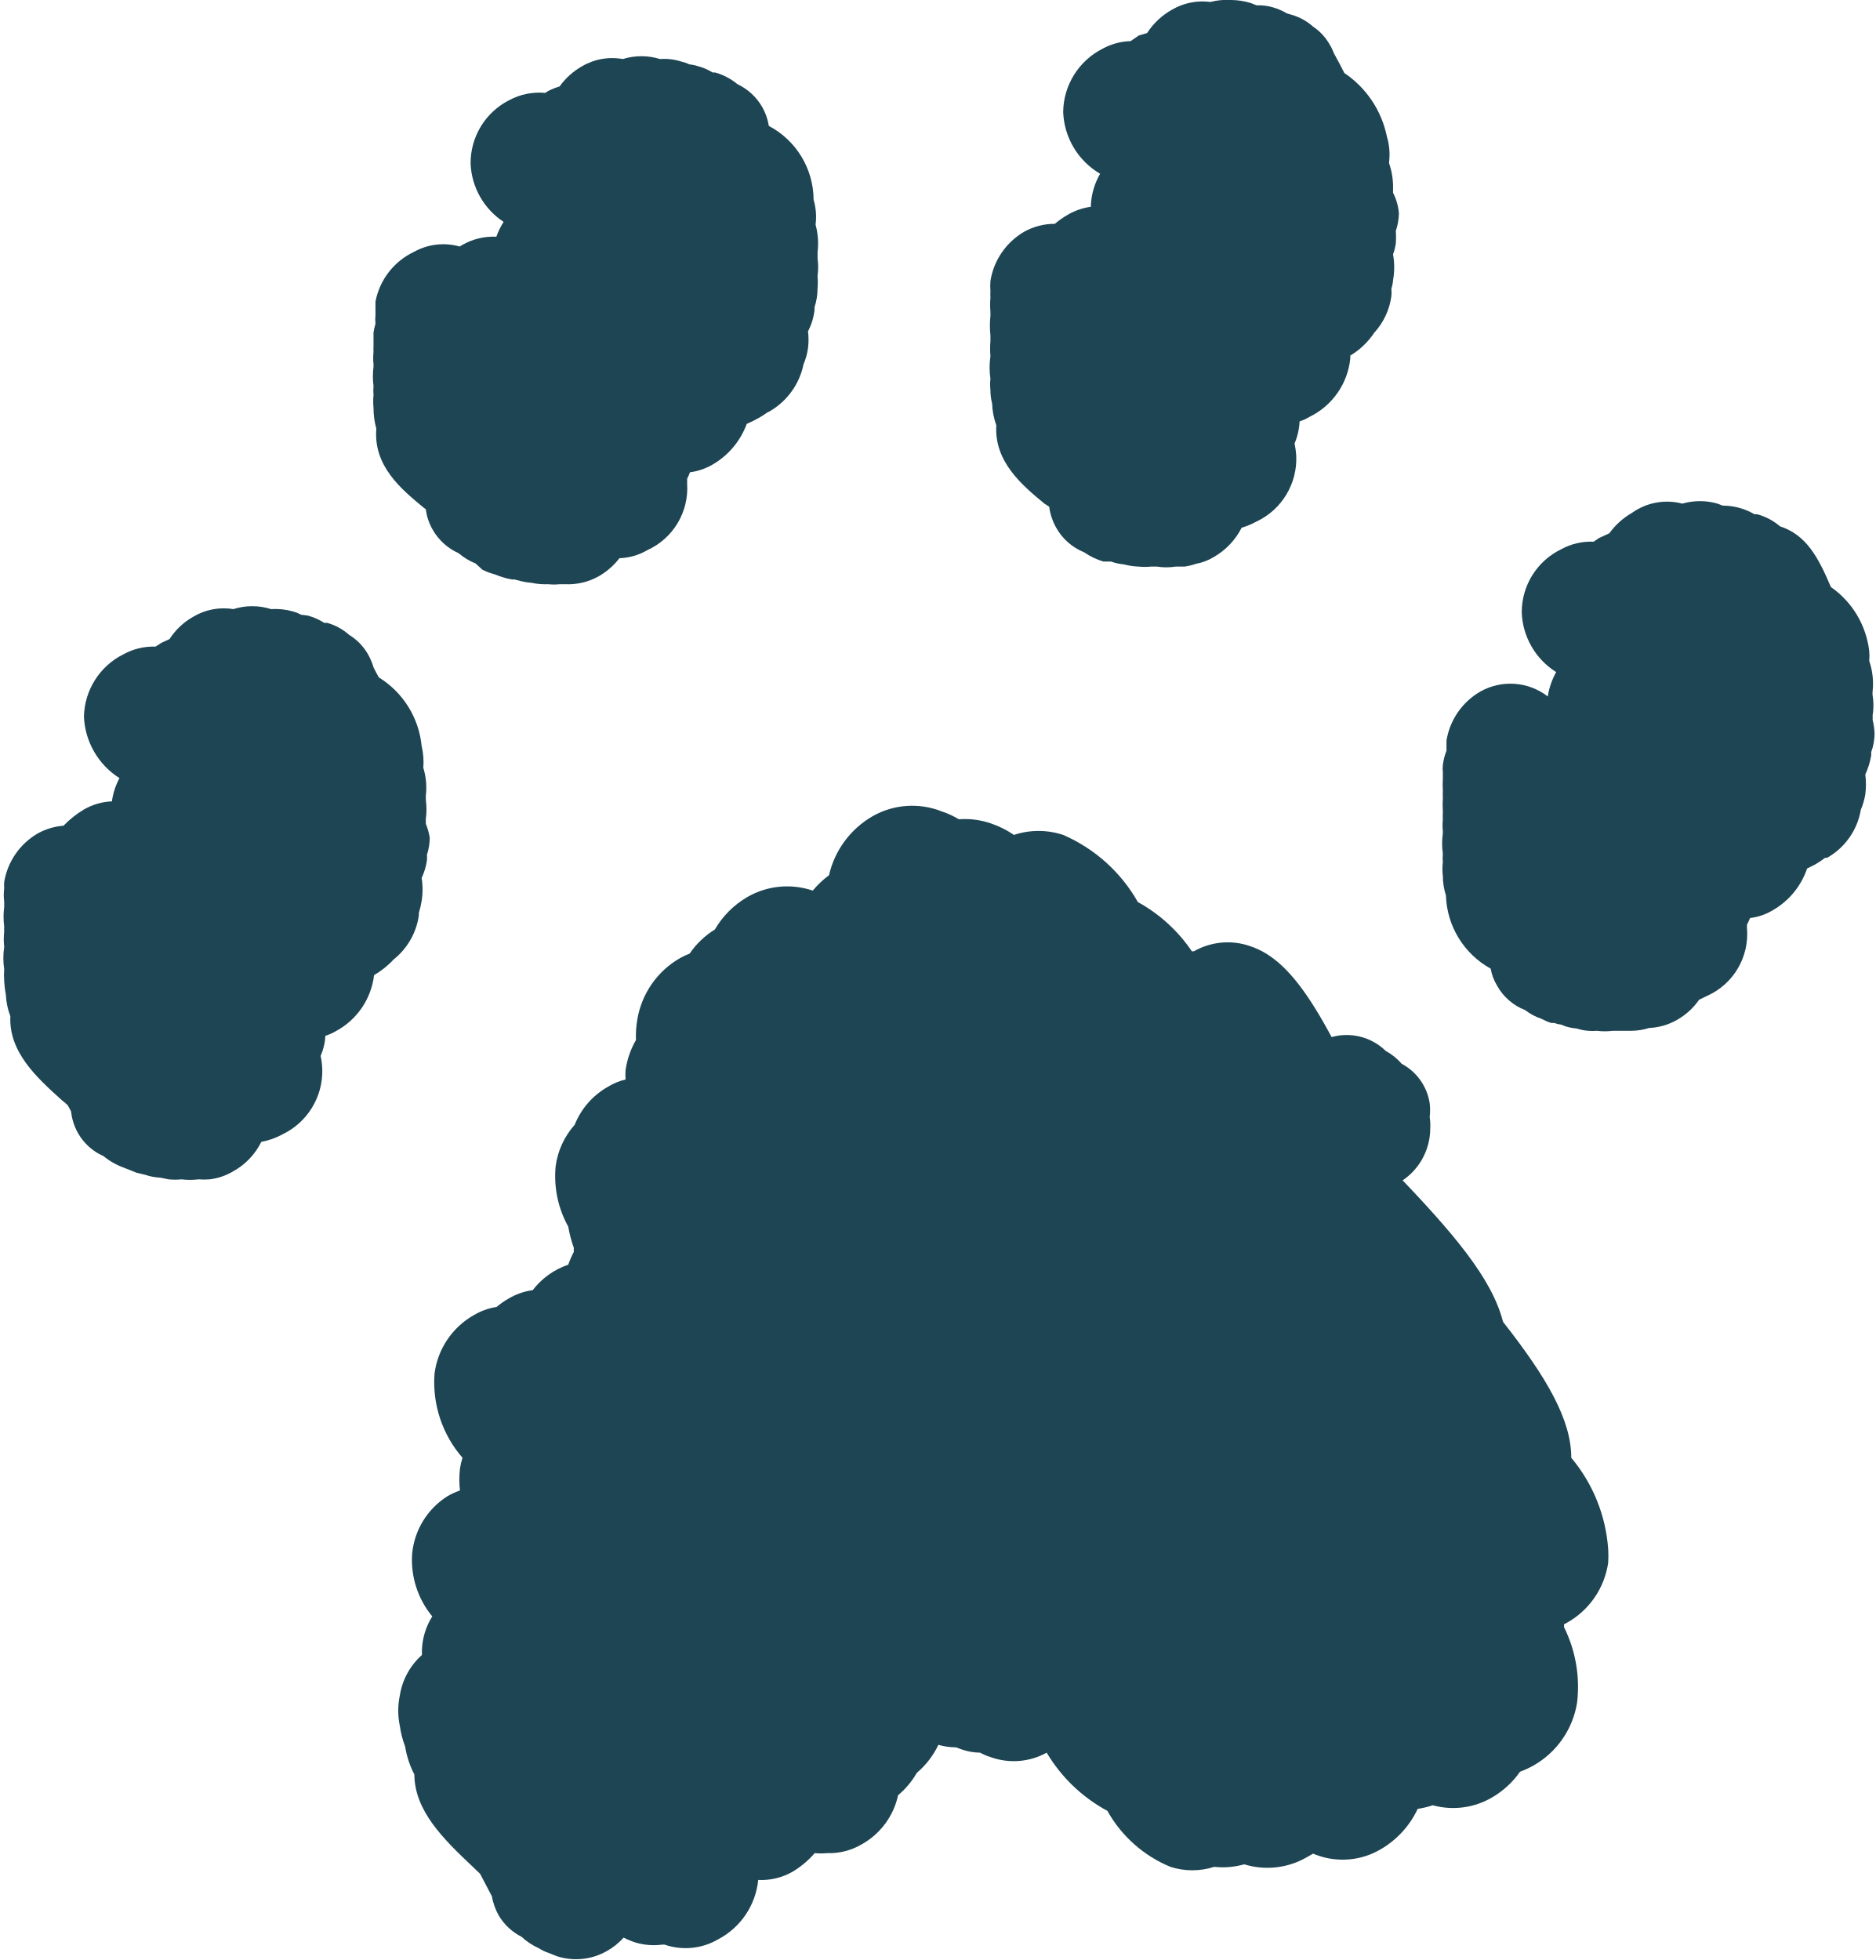
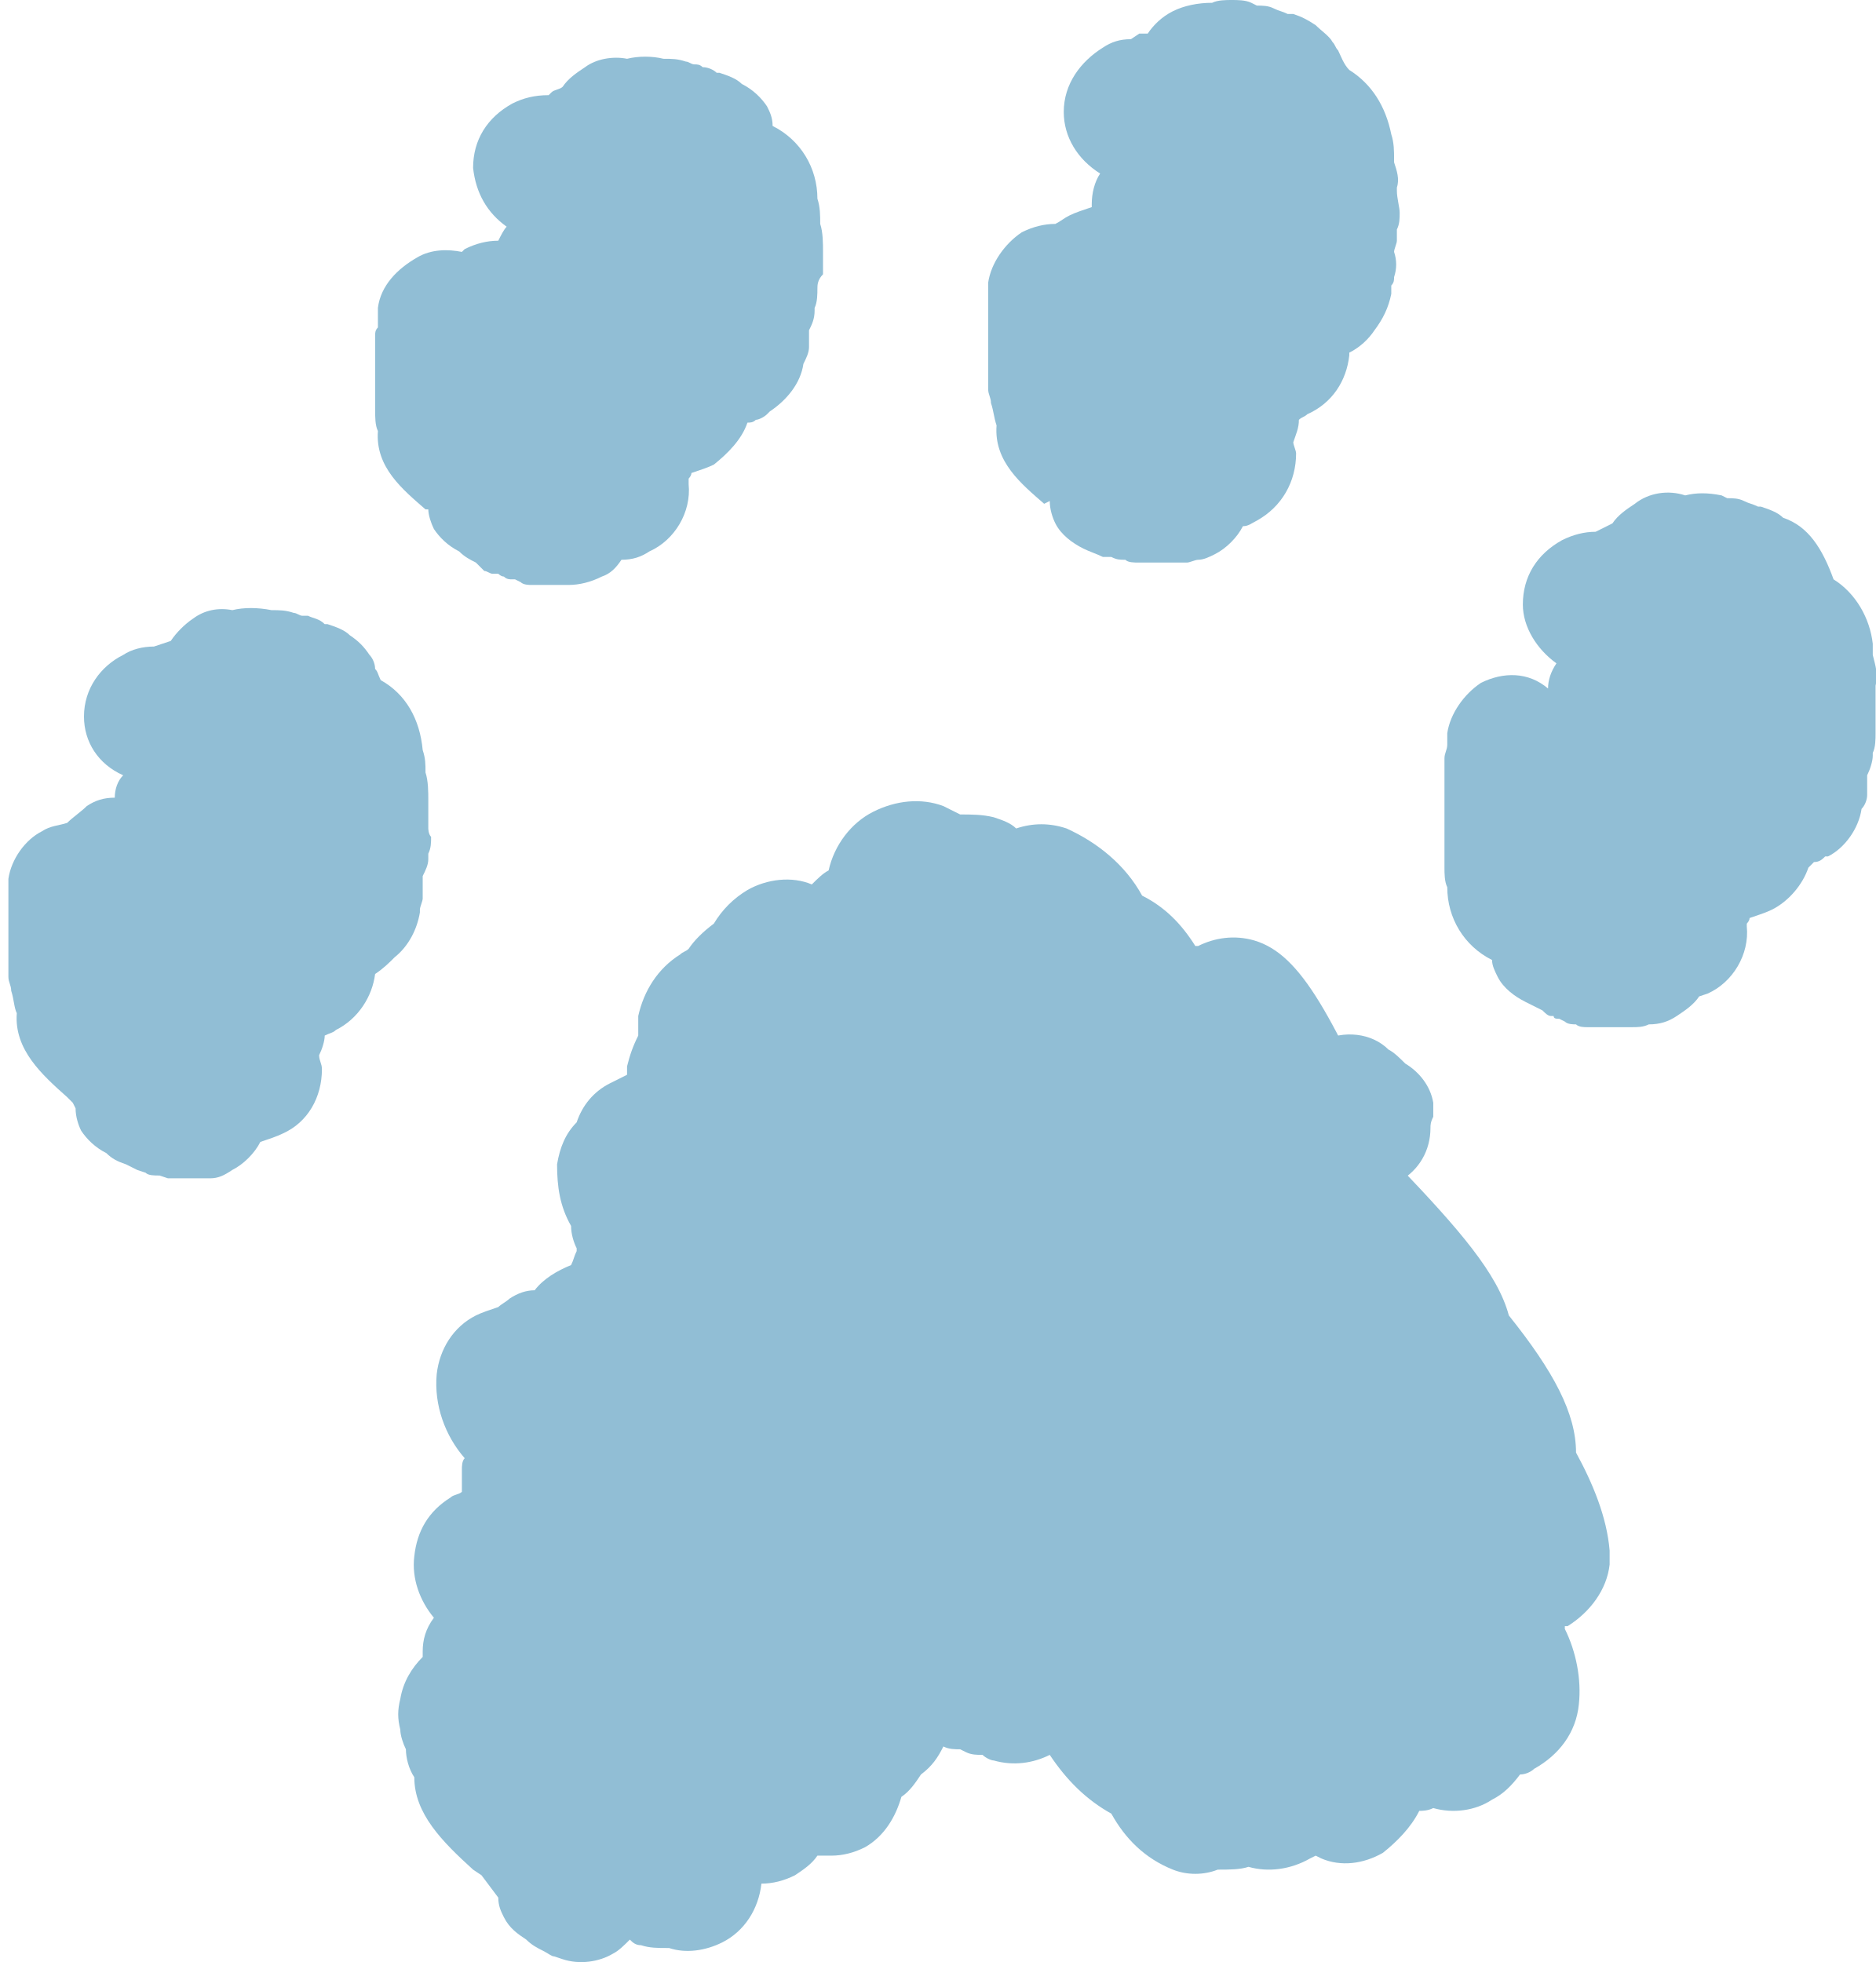
- <svg xmlns="http://www.w3.org/2000/svg" viewBox="0 0 67.04 70.05">
-   <defs>
-     <style>.cls-1{fill:#1e4553;}</style>
-   </defs>
-   <g id="Layer_2" data-name="Layer 2">
+ <svg xmlns="http://www.w3.org/2000/svg" version="1.1" id="Layer_1" x="0px" y="0px" viewBox="0 0 67 70.1" style="enable-background:new 0 0 67 70.1;" xml:space="preserve">
+   <style type="text/css">
+ 	.st0{fill:#91BED5;}
+ </style>
+   <g id="Layer_2_1_">
    <g id="Paws">
      <g id="paths">
-         <path class="cls-1" d="M15.36,29.94a2,2,0,0,1-.1.61,1.36,1.36,0,0,1,0,.2,2.29,2.29,0,0,1-.19.63,2.51,2.51,0,0,1,0,.82,3,3,0,0,1-.1.43s0,.06,0,.09a2.45,2.45,0,0,1-.9,1.57,3,3,0,0,1-.7.56,2.62,2.62,0,0,1-1.36,2,1.84,1.84,0,0,1-.38.17,2.08,2.08,0,0,1-.17.72,2.63,2.63,0,0,1,.06.5,2.51,2.51,0,0,1-1.42,2.3,2.55,2.55,0,0,1-.76.27,2.44,2.44,0,0,1-1,1.05,2.15,2.15,0,0,1-.85.29,2.69,2.69,0,0,1-.4,0,2.41,2.41,0,0,1-.6,0,2.36,2.36,0,0,1-.46,0l-.3-.06a1.91,1.91,0,0,1-.53-.1h0l-.33-.08-.22-.09-.23-.09a2.45,2.45,0,0,1-.72-.41,1.94,1.94,0,0,1-.91-.82,2,2,0,0,1-.25-.78l-.12-.22c-.08-.07-.14-.13-.21-.18-.9-.81-1.9-1.72-1.84-3a2.46,2.46,0,0,1-.16-.76,3.86,3.86,0,0,1-.06-.49,3,3,0,0,1,0-.43,2.67,2.67,0,0,1,0-.8,2.43,2.43,0,0,1,0-.54,1.09,1.09,0,0,1,0-.18,2.81,2.81,0,0,1,0-.71c0-.06,0-.12,0-.18a2,2,0,0,1,0-.49,1.5,1.5,0,0,1,0-.22,2.48,2.48,0,0,1,1.21-1.74,2.3,2.3,0,0,1,.91-.27A3.57,3.57,0,0,1,3,28.93a2.19,2.19,0,0,1,1-.29,2.45,2.45,0,0,1,.27-.83A2.74,2.74,0,0,1,3,25.62H3a2.55,2.55,0,0,1,1.42-2.24,2.21,2.21,0,0,1,1.14-.27l.2-.13.3-.14a2.42,2.42,0,0,1,.85-.8,2.12,2.12,0,0,1,1.43-.27,2.22,2.22,0,0,1,1.35,0,2.27,2.27,0,0,1,.77.08,1.34,1.34,0,0,1,.3.12L11,22a2.25,2.25,0,0,1,.59.26l.1,0a2,2,0,0,1,.79.43,1.93,1.93,0,0,1,.67.69,2.14,2.14,0,0,1,.2.47c.06.12.12.24.19.36a3.25,3.25,0,0,1,1.53,2.45,2.5,2.5,0,0,1,.06.78,2.42,2.42,0,0,1,.09,1s0,.09,0,.14a2.62,2.62,0,0,1,0,.69c0,.06,0,.11,0,.17A2.37,2.37,0,0,1,15.36,29.94Z" />
-         <path class="cls-1" d="M29.22,10.31a2.14,2.14,0,0,1-.11.68.36.36,0,0,1,0,.11,2.13,2.13,0,0,1-.23.74,2.44,2.44,0,0,1,0,.6,2.26,2.26,0,0,1-.16.58,2.53,2.53,0,0,1-1.21,1.68l-.1.05A2.7,2.7,0,0,1,27,15c-.1.06-.21.1-.31.15a2.78,2.78,0,0,1-1.25,1.47,2.18,2.18,0,0,1-.78.26,1.6,1.6,0,0,1-.1.23c0,.06,0,.12,0,.18a2.43,2.43,0,0,1-1.42,2.37,2.1,2.1,0,0,1-1,.29,2.5,2.5,0,0,1-.73.64,2.24,2.24,0,0,1-1.21.29H20a1.81,1.81,0,0,1-.4,0,2.39,2.39,0,0,1-.6-.05,2.32,2.32,0,0,1-.38-.06l-.23-.06-.09,0a2,2,0,0,1-.33-.08,1.84,1.84,0,0,1-.25-.09l-.16-.05a1.79,1.79,0,0,1-.32-.13L17,20.14a2.21,2.21,0,0,1-.61-.37,2,2,0,0,1-.92-.83,1.91,1.91,0,0,1-.25-.74l-.07-.05c-.8-.66-1.81-1.49-1.7-2.83h0a2.76,2.76,0,0,1-.1-.75,2.26,2.26,0,0,1,0-.45,1.71,1.71,0,0,1,0-.32,2.66,2.66,0,0,1,0-.69s0-.06,0-.09a2.26,2.26,0,0,1,0-.45,1.49,1.49,0,0,1,0-.21s0,0,0-.08,0-.27,0-.4a2.82,2.82,0,0,1,.07-.31,1.66,1.66,0,0,1,0-.32c0-.08,0-.15,0-.23l0-.1c0-.05,0-.09,0-.14A2.48,2.48,0,0,1,14.8,9a2.15,2.15,0,0,1,1.63-.19l.1-.06a2.24,2.24,0,0,1,1.21-.29A2.63,2.63,0,0,1,18,7.93a2.62,2.62,0,0,1-1.18-2.08A2.52,2.52,0,0,1,18.2,3.58a2.28,2.28,0,0,1,1.29-.26l.09-.06A2.2,2.2,0,0,1,20,3.09a2.51,2.51,0,0,1,.8-.72,2.13,2.13,0,0,1,1.46-.26,2.24,2.24,0,0,1,1.33,0h0a2,2,0,0,1,.76.09,1.42,1.42,0,0,1,.29.1,1.5,1.5,0,0,1,.29.06,2,2,0,0,1,.54.23l.09,0a2.19,2.19,0,0,1,.8.42,2,2,0,0,1,.88.81,2,2,0,0,1,.24.68,3,3,0,0,1,1.6,2.64,2.17,2.17,0,0,1,.07.89h0a2.56,2.56,0,0,1,.07,1,1.62,1.62,0,0,1,0,.19,2.35,2.35,0,0,1,0,.65v0A2.41,2.41,0,0,1,29.22,10.31Z" />
-         <path class="cls-1" d="M50,7.63a2.08,2.08,0,0,1-.11.62,3.25,3.25,0,0,1,0,.44,1.8,1.8,0,0,1-.1.4,2.64,2.64,0,0,1,0,.93,1.33,1.33,0,0,1-.06.3,1.24,1.24,0,0,1,0,.27,2.42,2.42,0,0,1-.61,1.3,2.71,2.71,0,0,1-.86.82.49.49,0,0,1,0,.12A2.61,2.61,0,0,1,46.8,14.9a1.58,1.58,0,0,1-.35.16,2.28,2.28,0,0,1-.18.79,3,3,0,0,1,.06.43,2.48,2.48,0,0,1-1.42,2.36,2.7,2.7,0,0,1-.53.22,2.53,2.53,0,0,1-1,1.05,1.87,1.87,0,0,1-.63.24,2.13,2.13,0,0,1-.42.1l-.31,0a2.14,2.14,0,0,1-.67,0h-.22a2.09,2.09,0,0,1-.43,0,2.52,2.52,0,0,1-.54-.08,1.82,1.82,0,0,1-.45-.1l-.07,0-.08,0-.12,0h0a2.45,2.45,0,0,1-.69-.33,2,2,0,0,1-1-.88,2.08,2.08,0,0,1-.25-.75L37.33,18c-.8-.66-1.8-1.5-1.72-2.8a2.51,2.51,0,0,1-.15-.78,1.86,1.86,0,0,1-.06-.48,1.76,1.76,0,0,1,0-.4,2.72,2.72,0,0,1,0-.81,3.21,3.21,0,0,1,0-.54c0-.07,0-.14,0-.2a3.28,3.28,0,0,1,0-.7l0-.15a2.83,2.83,0,0,1,0-.5,1.5,1.5,0,0,1,0-.22,2.43,2.43,0,0,1,0-.38,2.49,2.49,0,0,1,1.21-1.76A2.22,2.22,0,0,1,37.7,8a3.23,3.23,0,0,1,.49-.34,2.23,2.23,0,0,1,.8-.27V7.31a2.51,2.51,0,0,1,.33-1.1A2.67,2.67,0,0,1,38,4a2.57,2.57,0,0,1,1.41-2.26,2.21,2.21,0,0,1,1-.27l.29-.2L41,1.18A2.53,2.53,0,0,1,41.9.34,2.15,2.15,0,0,1,43.26.07,2.38,2.38,0,0,1,44,0a2.45,2.45,0,0,1,.71.11l.2.08a1.85,1.85,0,0,1,.58.07A2.27,2.27,0,0,1,46,.48l.17.05a1.94,1.94,0,0,1,.76.42,1.88,1.88,0,0,1,.6.65,1.77,1.77,0,0,1,.15.31c.12.21.24.45.37.7a3.6,3.6,0,0,1,1.52,2.27,2.22,2.22,0,0,1,.08.9v.06a2.59,2.59,0,0,1,.14.93s0,.08,0,.12A1.94,1.94,0,0,1,50,7.63Z" />
-         <path class="cls-1" d="M67,26.21a1.9,1.9,0,0,1-.12.67s0,.08,0,.12a2.68,2.68,0,0,1-.21.68,2.82,2.82,0,0,1,0,.71,2.49,2.49,0,0,1-.16.55,2.44,2.44,0,0,1-1.21,1.72l-.07,0a3.22,3.22,0,0,1-.36.24l-.28.14a2.73,2.73,0,0,1-1.26,1.51,2,2,0,0,1-.78.26,2.56,2.56,0,0,1-.11.24s0,.08,0,.12a2.42,2.42,0,0,1-1.42,2.42l-.29.14a2.38,2.38,0,0,1-.79.72,2.19,2.19,0,0,1-1,.29,2.11,2.11,0,0,1-.61.1l-.39,0-.29,0a2.26,2.26,0,0,1-.58,0,1.55,1.55,0,0,1-.31,0,1.77,1.77,0,0,1-.4-.08,1.86,1.86,0,0,1-.41-.08l-.15-.06a1,1,0,0,1-.25-.06l-.11,0h0a2.17,2.17,0,0,1-.35-.15,2,2,0,0,1-.58-.31,1.94,1.94,0,0,1-1-.87,1.74,1.74,0,0,1-.23-.61A3.1,3.1,0,0,1,51.68,32a.43.43,0,0,0,0,0,2.26,2.26,0,0,1-.11-.69,2.07,2.07,0,0,1,0-.5,1.5,1.5,0,0,1,0-.3,2.55,2.55,0,0,1,0-.73.2.2,0,0,1,0-.07,2,2,0,0,1,0-.42,2.64,2.64,0,0,1,0-.29v0a4.15,4.15,0,0,1,0-.49,2.21,2.21,0,0,1,0-.25,3.07,3.07,0,0,1,0-.42s0-.09,0-.13v-.1a1.24,1.24,0,0,1,0-.27,2.12,2.12,0,0,1,.13-.51c0-.12,0-.24,0-.36a2.48,2.48,0,0,1,1.22-1.76,2.19,2.19,0,0,1,2.4.18h0a2.64,2.64,0,0,1,.3-.87,2.63,2.63,0,0,1-1.23-2.13,2.5,2.5,0,0,1,1.41-2.26,2.21,2.21,0,0,1,1.16-.27l.19-.13.37-.17a2.59,2.59,0,0,1,.81-.73A2.15,2.15,0,0,1,60.13,18a2.25,2.25,0,0,1,1.26,0l.18.07a2.28,2.28,0,0,1,.63.09,2.31,2.31,0,0,1,.51.22l.1,0a2.11,2.11,0,0,1,.81.43h0c.94.31,1.36,1.09,1.82,2.17a3.25,3.25,0,0,1,1.37,2.29,2,2,0,0,1,0,.35,2.53,2.53,0,0,1,.12,1.1.5.5,0,0,0,0,.12,2.28,2.28,0,0,1,0,.74.57.57,0,0,1,0,.14A2.5,2.5,0,0,1,67,26.21Z" />
-         <path class="cls-1" d="M51.12,40.33h0A2.25,2.25,0,0,1,50,42.27a2,2,0,0,1-2.74-.73,2.39,2.39,0,0,1-.13-.28,2.39,2.39,0,0,1-1.19-2h0a2.25,2.25,0,0,1,1.19-2,2,2,0,0,1,2.4.3,2.06,2.06,0,0,1,.57.46,1.93,1.93,0,0,1,1,1.41,2.09,2.09,0,0,1,0,.49A2.13,2.13,0,0,1,51.12,40.33Zm-3.18-1.52h0Z" />
-         <path class="cls-1" d="M57.48,55.37a3.87,3.87,0,0,1,0,.48A2.94,2.94,0,0,1,56,58l-.1.05a.3.3,0,0,1,0,.1,4.81,4.81,0,0,1,.47,2.69,3.15,3.15,0,0,1-1.58,2.27,3.22,3.22,0,0,1-.46.21,3.16,3.16,0,0,1-1,.92,2.75,2.75,0,0,1-2.12.28,3.53,3.53,0,0,1-.54.13,3.28,3.28,0,0,1-1.35,1.46,2.68,2.68,0,0,1-2.2.21l-.19-.07-.21.12a2.81,2.81,0,0,1-2.25.26,2.76,2.76,0,0,1-1.07.09,2.55,2.55,0,0,1-1.57,0,4.59,4.59,0,0,1-2.25-2,5.64,5.64,0,0,1-2.17-2.08,2.43,2.43,0,0,1-2,.16,2.05,2.05,0,0,1-.38-.16,2.05,2.05,0,0,1-.64-.11l-.22-.08a2.28,2.28,0,0,1-.63-.09,3,3,0,0,1-.77,1,3,3,0,0,1-.67.8,2.65,2.65,0,0,1-1.29,1.75,2.27,2.27,0,0,1-1.23.32,2.45,2.45,0,0,1-.46,0,3.28,3.28,0,0,1-.8.67,2.27,2.27,0,0,1-1.22.29,2.7,2.7,0,0,1-1.43,2.12,2.31,2.31,0,0,1-1.92.19l-.08,0a2.3,2.3,0,0,1-.94-.07,2.89,2.89,0,0,1-.44-.18,2.35,2.35,0,0,1-.6.48,2.22,2.22,0,0,1-1.8.18l-.27-.11a1.49,1.49,0,0,1-.36-.17,2.3,2.3,0,0,1-.62-.41,2,2,0,0,1-.82-.77,2.21,2.21,0,0,1-.24-.68l-.42-.8-.26-.25c-1.06-1-2.08-2-2.09-3.3a3.32,3.32,0,0,1-.33-1,3.36,3.36,0,0,1-.19-.74,2.61,2.61,0,0,1,0-1.08,2.43,2.43,0,0,1,.79-1.45v-.17a2.41,2.41,0,0,1,.37-1.21,3.17,3.17,0,0,1-.72-2.23A2.73,2.73,0,0,1,16,53.47a2.48,2.48,0,0,1,.44-.2,3.39,3.39,0,0,1,0-.78,2.46,2.46,0,0,1,.09-.39,4.11,4.11,0,0,1-1-3A2.81,2.81,0,0,1,16.94,47a2.26,2.26,0,0,1,.81-.29,2.74,2.74,0,0,1,.43-.3,2.27,2.27,0,0,1,.86-.3,2.68,2.68,0,0,1,1.27-.91,3.76,3.76,0,0,1,.2-.46,1,1,0,0,1,0-.14,4.5,4.5,0,0,1-.2-.76,3.71,3.71,0,0,1-.45-2.16,2.77,2.77,0,0,1,.68-1.48,2.72,2.72,0,0,1,1.19-1.36,2.15,2.15,0,0,1,.63-.26,1.86,1.86,0,0,1,0-.34,3,3,0,0,1,.37-1.07,3.59,3.59,0,0,1,.05-.74,3.12,3.12,0,0,1,1.53-2.19,2.6,2.6,0,0,1,.34-.16,3,3,0,0,1,.9-.86,3.22,3.22,0,0,1,1.16-1.16,2.85,2.85,0,0,1,2.34-.23,3.37,3.37,0,0,1,.58-.55,3.28,3.28,0,0,1,1.56-2.11A2.86,2.86,0,0,1,33.66,29a3,3,0,0,1,.61.28,2.86,2.86,0,0,1,1.15.15,3.31,3.31,0,0,1,.82.41,2.79,2.79,0,0,1,1.76,0,5.65,5.65,0,0,1,2.67,2.4A5.57,5.57,0,0,1,42.6,34l.07,0a2.44,2.44,0,0,1,2-.19c1.67.55,2.84,2.71,5.18,8.08,2.08,2.16,3.48,3.8,3.87,5.35,1.57,2,2.44,3.5,2.44,4.86v0A5.7,5.7,0,0,1,57.48,55.37Z" />
+         <path class="st0" d="M15.4,29.9c0,0.2,0,0.4-0.1,0.6c0,0.1,0,0.1,0,0.2c0,0.2-0.1,0.4-0.2,0.6c0,0.3,0,0.5,0,0.8     c0,0.1-0.1,0.3-0.1,0.4v0.1c-0.1,0.6-0.4,1.2-0.9,1.6c-0.2,0.2-0.4,0.4-0.7,0.6c-0.1,0.8-0.6,1.6-1.4,2c-0.1,0.1-0.2,0.1-0.4,0.2     c0,0.2-0.1,0.5-0.2,0.7c0,0.2,0.1,0.3,0.1,0.5c0,1-0.5,1.9-1.4,2.3c-0.2,0.1-0.5,0.2-0.8,0.3c-0.2,0.4-0.6,0.8-1,1     C8,42,7.8,42.1,7.5,42.1c-0.1,0-0.3,0-0.4,0c-0.2,0-0.4,0-0.6,0s-0.3,0-0.5,0L5.7,42c-0.2,0-0.4,0-0.5-0.1l0,0l-0.3-0.1l-0.2-0.1     l-0.2-0.1c-0.3-0.1-0.5-0.2-0.7-0.4c-0.4-0.2-0.7-0.5-0.9-0.8c-0.1-0.2-0.2-0.5-0.2-0.8l-0.1-0.2c-0.1-0.1-0.1-0.1-0.2-0.2     c-0.9-0.8-1.9-1.7-1.8-3c-0.1-0.2-0.1-0.5-0.2-0.8c0-0.2-0.1-0.3-0.1-0.5c0-0.1,0-0.3,0-0.4c0-0.3,0-0.5,0-0.8c0-0.2,0-0.4,0-0.5     s0-0.1,0-0.2c0-0.2,0-0.5,0-0.7c0-0.1,0-0.1,0-0.2c0-0.2,0-0.3,0-0.5c0-0.1,0-0.1,0-0.2c0.1-0.7,0.6-1.4,1.2-1.7     c0.3-0.2,0.6-0.2,0.9-0.3c0.2-0.2,0.5-0.4,0.7-0.6c0.3-0.2,0.6-0.3,1-0.3c0-0.3,0.1-0.6,0.3-0.8C3.5,27.3,3,26.5,3,25.6l0,0     c0-1,0.6-1.8,1.4-2.2c0.3-0.2,0.7-0.3,1.1-0.3L5.8,23l0.3-0.1c0.2-0.3,0.5-0.6,0.8-0.8c0.4-0.3,0.9-0.4,1.4-0.3     c0.4-0.1,0.9-0.1,1.4,0c0.3,0,0.5,0,0.8,0.1c0.1,0,0.2,0.1,0.3,0.1H11c0.2,0.1,0.4,0.1,0.6,0.3h0.1c0.3,0.1,0.6,0.2,0.8,0.4     c0.3,0.2,0.5,0.4,0.7,0.7c0.1,0.1,0.2,0.3,0.2,0.5c0.1,0.1,0.1,0.2,0.2,0.4c0.9,0.5,1.4,1.4,1.5,2.5c0.1,0.3,0.1,0.5,0.1,0.8     c0.1,0.3,0.1,0.7,0.1,1v0.1c0,0.2,0,0.5,0,0.7c0,0.1,0,0.1,0,0.2C15.3,29.6,15.3,29.8,15.4,29.9z" />
+         <path class="st0" d="M29.2,10.3c0,0.2,0,0.5-0.1,0.7v0.1c0,0.3-0.1,0.5-0.2,0.7c0,0.2,0,0.4,0,0.6c0,0.2-0.1,0.4-0.2,0.6     c-0.1,0.7-0.6,1.3-1.2,1.7l-0.1,0.1C27.3,14.9,27.1,15,27,15c-0.1,0.1-0.2,0.1-0.3,0.1c-0.2,0.6-0.7,1.1-1.2,1.5     c-0.2,0.1-0.5,0.2-0.8,0.3c0,0.1-0.1,0.2-0.1,0.2c0,0.1,0,0.1,0,0.2c0.1,1-0.5,2-1.4,2.4c-0.3,0.2-0.6,0.3-1,0.3     c-0.2,0.3-0.4,0.5-0.7,0.6c-0.4,0.2-0.8,0.3-1.2,0.3H20c-0.1,0-0.3,0-0.4,0c-0.2,0-0.4,0-0.6,0c-0.1,0-0.3,0-0.4-0.1l-0.2-0.1     h-0.1c-0.1,0-0.2,0-0.3-0.1c-0.1,0-0.2-0.1-0.2-0.1h-0.2c-0.1,0-0.2-0.1-0.3-0.1L17,20.1c-0.2-0.1-0.4-0.2-0.6-0.4     c-0.4-0.2-0.7-0.5-0.9-0.8c-0.1-0.2-0.2-0.5-0.2-0.7h-0.1c-0.8-0.7-1.8-1.5-1.7-2.8l0,0c-0.1-0.2-0.1-0.5-0.1-0.8     c0-0.1,0-0.3,0-0.4c0-0.1,0-0.2,0-0.3c0-0.2,0-0.5,0-0.7v-0.1c0-0.1,0-0.3,0-0.4c0-0.1,0-0.1,0-0.2c0,0,0,0,0-0.1s0-0.3,0-0.4     c0-0.1,0-0.2,0.1-0.3c0-0.1,0-0.2,0-0.3s0-0.1,0-0.2v-0.1c0-0.1,0-0.1,0-0.1c0.1-0.8,0.7-1.4,1.4-1.8C15.4,8.9,16,8.9,16.5,9     l0.1-0.1c0.4-0.2,0.8-0.3,1.2-0.3c0.1-0.2,0.2-0.4,0.3-0.5C17.4,7.6,17,6.9,16.9,6c0-1,0.5-1.8,1.4-2.3c0.4-0.2,0.8-0.3,1.3-0.3     l0.1-0.1c0.1-0.1,0.3-0.1,0.4-0.2c0.2-0.3,0.5-0.5,0.8-0.7c0.4-0.3,1-0.4,1.5-0.3c0.4-0.1,0.9-0.1,1.3,0l0,0c0.3,0,0.5,0,0.8,0.1     c0.1,0,0.2,0.1,0.3,0.1c0.1,0,0.2,0,0.3,0.1c0.2,0,0.4,0.1,0.5,0.2h0.1C26,2.7,26.3,2.8,26.5,3c0.4,0.2,0.7,0.5,0.9,0.8     c0.1,0.2,0.2,0.4,0.2,0.7c1,0.5,1.6,1.5,1.6,2.6c0.1,0.3,0.1,0.6,0.1,0.9l0,0c0.1,0.3,0.1,0.7,0.1,1c0,0.1,0,0.1,0,0.2     c0,0.2,0,0.4,0,0.6l0,0C29.2,10,29.2,10.2,29.2,10.3z" />
+         <path class="st0" d="M50,7.6c0,0.2,0,0.4-0.1,0.6c0,0.1,0,0.3,0,0.4c0,0.1-0.1,0.3-0.1,0.4c0.1,0.3,0.1,0.6,0,0.9     c0,0.1,0,0.2-0.1,0.3c0,0.1,0,0.2,0,0.3c-0.1,0.5-0.3,0.9-0.6,1.3c-0.2,0.3-0.5,0.6-0.9,0.8v0.1c-0.1,0.9-0.6,1.7-1.5,2.1     c-0.1,0.1-0.2,0.1-0.3,0.2c0,0.3-0.1,0.5-0.2,0.8c0,0.1,0.1,0.3,0.1,0.4c0,1-0.5,1.9-1.4,2.4c-0.2,0.1-0.3,0.2-0.5,0.2     c-0.2,0.4-0.6,0.8-1,1C43.2,19.9,43,20,42.8,20c-0.1,0-0.3,0.1-0.4,0.1H42c-0.2,0-0.4,0-0.7,0h-0.2c-0.1,0-0.3,0-0.4,0     c-0.2,0-0.4,0-0.5-0.1c-0.2,0-0.3,0-0.5-0.1h-0.1h-0.1h-0.1l0,0c-0.2-0.1-0.5-0.2-0.7-0.3c-0.4-0.2-0.8-0.5-1-0.9     c-0.1-0.2-0.2-0.5-0.2-0.8L37.3,18c-0.8-0.7-1.8-1.5-1.7-2.8c-0.1-0.3-0.1-0.5-0.2-0.8c0-0.2-0.1-0.3-0.1-0.5c0-0.1,0-0.3,0-0.4     c0-0.3,0-0.5,0-0.8c0-0.2,0-0.4,0-0.5s0-0.1,0-0.2c0-0.2,0-0.5,0-0.7v-0.1c0-0.2,0-0.3,0-0.5c0-0.1,0-0.1,0-0.2     c0-0.1,0-0.3,0-0.4c0.1-0.7,0.6-1.4,1.2-1.8C36.9,8.1,37.3,8,37.7,8c0.2-0.1,0.3-0.2,0.5-0.3c0.2-0.1,0.5-0.2,0.8-0.3V7.3     c0-0.4,0.1-0.8,0.3-1.1C38.5,5.7,38,4.9,38,4c0-1,0.6-1.8,1.4-2.3c0.3-0.2,0.6-0.3,1-0.3l0.3-0.2H41c0.2-0.3,0.5-0.6,0.9-0.8     s0.9-0.3,1.4-0.3C43.5,0,43.8,0,44,0s0.5,0,0.7,0.1l0.2,0.1c0.2,0,0.4,0,0.6,0.1c0.2,0.1,0.3,0.1,0.5,0.2h0.2     c0.3,0.1,0.5,0.2,0.8,0.4c0.2,0.2,0.5,0.4,0.6,0.6c0.1,0.1,0.1,0.2,0.2,0.3C47.9,2,48,2.3,48.2,2.5C49,3,49.5,3.8,49.7,4.8     c0.1,0.3,0.1,0.6,0.1,0.9v0.1c0.1,0.3,0.2,0.6,0.1,0.9v0.1C49.9,7.1,50,7.4,50,7.6z" />
+         <path class="st0" d="M67,26.2c0,0.2,0,0.5-0.1,0.7V27c0,0.2-0.1,0.5-0.2,0.7c0,0.2,0,0.5,0,0.7s-0.1,0.4-0.2,0.5     c-0.1,0.7-0.6,1.4-1.2,1.7h-0.1c-0.1,0.1-0.2,0.2-0.4,0.2L64.6,31c-0.2,0.6-0.7,1.2-1.3,1.5c-0.2,0.1-0.5,0.2-0.8,0.3     c0,0.1-0.1,0.2-0.1,0.2v0.1c0.1,1-0.5,2-1.4,2.4l-0.3,0.1c-0.2,0.3-0.5,0.5-0.8,0.7s-0.6,0.3-1,0.3c-0.2,0.1-0.4,0.1-0.6,0.1     h-0.4h-0.3c-0.2,0-0.4,0-0.6,0c-0.1,0-0.2,0-0.3,0s-0.3,0-0.4-0.1c-0.1,0-0.3,0-0.4-0.1l-0.2-0.1c-0.1,0-0.2,0-0.2-0.1h-0.1l0,0     c-0.1,0-0.2-0.1-0.3-0.2c-0.2-0.1-0.4-0.2-0.6-0.3c-0.4-0.2-0.8-0.5-1-0.9c-0.1-0.2-0.2-0.4-0.2-0.6c-1-0.5-1.6-1.5-1.6-2.6l0,0     c-0.1-0.2-0.1-0.5-0.1-0.7s0-0.3,0-0.5c0-0.1,0-0.2,0-0.3c0-0.2,0-0.5,0-0.7c0,0,0,0,0-0.1s0-0.3,0-0.4s0-0.2,0-0.3l0,0     c0-0.2,0-0.3,0-0.5c0-0.1,0-0.2,0-0.2c0-0.1,0-0.3,0-0.4v-0.1v-0.1c0-0.1,0-0.2,0-0.3c0-0.2,0.1-0.3,0.1-0.5c0-0.1,0-0.2,0-0.4     c0.1-0.7,0.6-1.4,1.2-1.8c0.8-0.4,1.7-0.4,2.4,0.2l0,0c0-0.3,0.1-0.6,0.3-0.9c-0.7-0.5-1.2-1.3-1.2-2.1c0-1,0.5-1.8,1.4-2.3     c0.4-0.2,0.8-0.3,1.2-0.3l0.2-0.1l0.4-0.2c0.2-0.3,0.5-0.5,0.8-0.7c0.5-0.4,1.2-0.5,1.8-0.3c0.4-0.1,0.8-0.1,1.3,0l0.2,0.1     c0.2,0,0.4,0,0.6,0.1c0.2,0.1,0.3,0.1,0.5,0.2h0.1c0.3,0.1,0.6,0.2,0.8,0.4l0,0c0.9,0.3,1.4,1.1,1.8,2.2c0.8,0.5,1.3,1.4,1.4,2.3     c0,0.1,0,0.2,0,0.4c0.1,0.4,0.2,0.7,0.1,1.1v0.1c0,0.2,0,0.5,0,0.7v0.1C67,25.9,67,26,67,26.2z" />
+         <path class="st0" d="M51.1,40.3L51.1,40.3c0,0.8-0.4,1.5-1.1,1.9c-1,0.6-2.2,0.2-2.7-0.7l0,0c0-0.1-0.1-0.2-0.1-0.3     c-0.7-0.4-1.2-1.2-1.2-2l0,0c0-0.8,0.5-1.6,1.2-2c0.8-0.4,1.8-0.3,2.4,0.3c0.2,0.1,0.4,0.3,0.6,0.5c0.5,0.3,0.9,0.8,1,1.4     c0,0.2,0,0.3,0,0.5C51.1,40.1,51.1,40.2,51.1,40.3z M47.9,38.8L47.9,38.8z" />
+         <path class="st0" d="M57.5,55.4c0,0.2,0,0.3,0,0.5c-0.1,0.9-0.7,1.7-1.5,2.2h-0.1v0.1c0.4,0.8,0.6,1.8,0.5,2.7     c-0.1,1-0.7,1.8-1.6,2.3c-0.1,0.1-0.3,0.2-0.5,0.2c-0.3,0.4-0.6,0.7-1,0.9c-0.6,0.4-1.4,0.5-2.1,0.3c-0.2,0.1-0.4,0.1-0.5,0.1     c-0.3,0.6-0.8,1.1-1.3,1.5c-0.7,0.4-1.5,0.5-2.2,0.2L47,66.3l-0.2,0.1c-0.7,0.4-1.5,0.5-2.2,0.3c-0.3,0.1-0.7,0.1-1.1,0.1     c-0.5,0.2-1.1,0.2-1.6,0c-1-0.4-1.7-1.1-2.2-2c-0.9-0.5-1.6-1.2-2.2-2.1c-0.6,0.3-1.3,0.4-2,0.2c-0.1,0-0.3-0.1-0.4-0.2     c-0.2,0-0.4,0-0.6-0.1l-0.2-0.1c-0.2,0-0.4,0-0.6-0.1c-0.2,0.4-0.4,0.7-0.8,1c-0.2,0.3-0.4,0.6-0.7,0.8c-0.2,0.7-0.6,1.4-1.3,1.8     c-0.4,0.2-0.8,0.3-1.2,0.3c-0.2,0-0.3,0-0.5,0c-0.2,0.3-0.5,0.5-0.8,0.7c-0.4,0.2-0.8,0.3-1.2,0.3c-0.1,0.9-0.6,1.7-1.4,2.1     c-0.6,0.3-1.3,0.4-1.9,0.2h-0.1c-0.3,0-0.6,0-0.9-0.1c-0.2,0-0.3-0.1-0.4-0.2c-0.2,0.2-0.4,0.4-0.6,0.5c-0.5,0.3-1.2,0.4-1.8,0.2     l-0.3-0.1c-0.1,0-0.2-0.1-0.4-0.2c-0.2-0.1-0.4-0.2-0.6-0.4c-0.3-0.2-0.6-0.4-0.8-0.8c-0.1-0.2-0.2-0.4-0.2-0.7L17.2,67l-0.3-0.2     c-1.1-1-2.1-2-2.1-3.3c-0.2-0.3-0.3-0.7-0.3-1c-0.1-0.2-0.2-0.5-0.2-0.7c-0.1-0.4-0.1-0.7,0-1.1c0.1-0.6,0.4-1.1,0.8-1.5V59     c0-0.4,0.1-0.8,0.4-1.2c-0.5-0.6-0.8-1.4-0.7-2.2c0.1-0.9,0.5-1.6,1.3-2.1c0.1-0.1,0.3-0.1,0.4-0.2c0-0.3,0-0.5,0-0.8     c0-0.1,0-0.3,0.1-0.4c-0.7-0.8-1.1-1.9-1-3c0.1-0.9,0.6-1.7,1.4-2.1c0.2-0.1,0.5-0.2,0.8-0.3c0.1-0.1,0.3-0.2,0.4-0.3     c0.3-0.2,0.6-0.3,0.9-0.3c0.3-0.4,0.8-0.7,1.3-0.9c0.1-0.2,0.1-0.3,0.2-0.5v-0.1c-0.1-0.2-0.2-0.5-0.2-0.8     c-0.4-0.7-0.5-1.4-0.5-2.2c0.1-0.6,0.3-1.1,0.7-1.5c0.2-0.6,0.6-1.1,1.2-1.4c0.2-0.1,0.4-0.2,0.6-0.3c0-0.1,0-0.2,0-0.3     c0.1-0.4,0.2-0.7,0.4-1.1c0-0.2,0-0.5,0-0.7c0.2-0.9,0.7-1.7,1.5-2.2c0.1-0.1,0.2-0.1,0.3-0.2c0.2-0.3,0.5-0.6,0.9-0.9     c0.3-0.5,0.7-0.9,1.2-1.2c0.7-0.4,1.6-0.5,2.3-0.2c0.2-0.2,0.4-0.4,0.6-0.5c0.2-0.9,0.8-1.7,1.6-2.1c0.8-0.4,1.7-0.5,2.5-0.2     c0.2,0.1,0.4,0.2,0.6,0.3c0.4,0,0.8,0,1.2,0.1c0.3,0.1,0.6,0.2,0.8,0.4c0.6-0.2,1.2-0.2,1.8,0c1.1,0.5,2.1,1.3,2.7,2.4     c0.8,0.4,1.4,1,1.9,1.8h0.1c0.6-0.3,1.3-0.4,2-0.2c1.7,0.5,2.8,2.7,5.2,8.1c2.1,2.2,3.5,3.8,3.9,5.3c1.6,2,2.4,3.5,2.4,4.9l0,0     C56.9,53,57.4,54.2,57.5,55.4z" />
      </g>
    </g>
  </g>
</svg>
